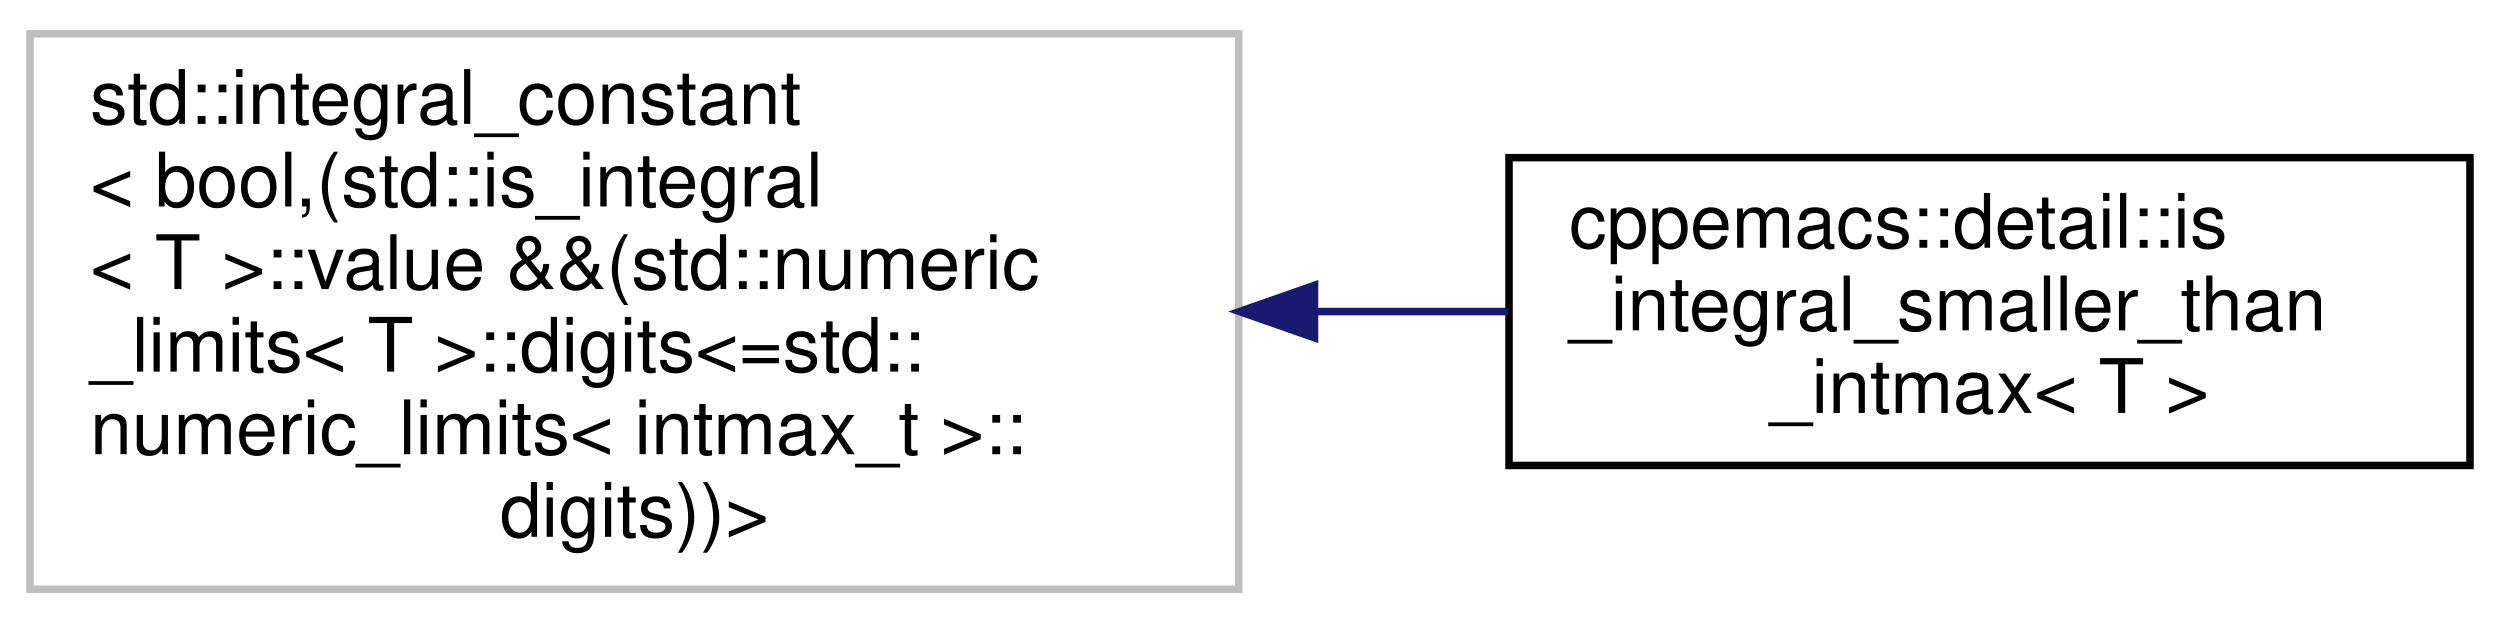
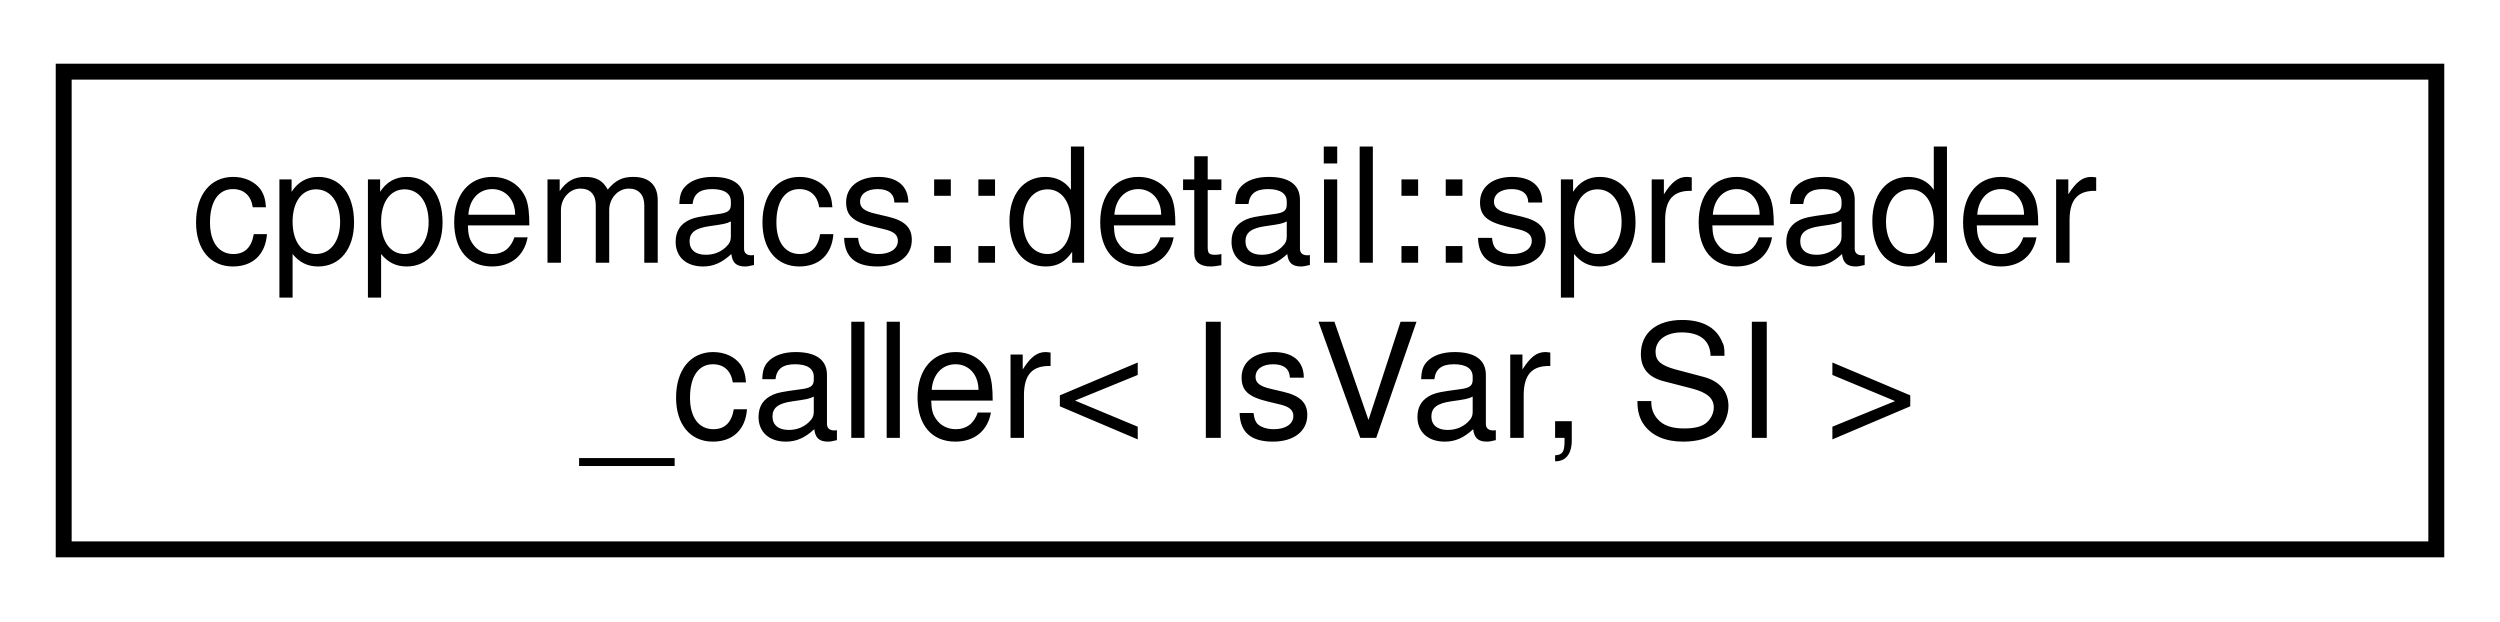
- <svg xmlns="http://www.w3.org/2000/svg" xmlns:xlink="http://www.w3.org/1999/xlink" width="333pt" height="83pt" viewBox="0.00 0.00 333.00 83.00">
-   <g id="graph0" class="graph" transform="scale(1 1) rotate(0) translate(4 79)">
+ <svg xmlns="http://www.w3.org/2000/svg" xmlns:xlink="http://www.w3.org/1999/xlink" width="157pt" height="39pt" viewBox="0.00 0.00 157.00 39.00">
+   <g id="graph0" class="graph" transform="scale(1 1) rotate(0) translate(4 35)">
    <g id="node1" class="node">
      <g id="a_node1">
-         <a xlink:title=" ">
-           <polygon fill="none" stroke="#bfbfbf" points="0,-0.5 0,-74.5 161,-74.5 161,-0.5 0,-0.5" />
-           <text text-anchor="start" x="8" y="-62.5" font-family="Helvetica,sans-Serif" font-size="10.00">std::integral_constant</text>
-           <text text-anchor="start" x="8" y="-51.5" font-family="Helvetica,sans-Serif" font-size="10.00">&lt; bool,(std::is_integral</text>
-           <text text-anchor="start" x="8" y="-40.5" font-family="Helvetica,sans-Serif" font-size="10.00">&lt; T &gt;::value &amp;&amp;(std::numeric</text>
-           <text text-anchor="start" x="8" y="-29.5" font-family="Helvetica,sans-Serif" font-size="10.00">_limits&lt; T &gt;::digits&lt;=std::</text>
-           <text text-anchor="start" x="8" y="-18.5" font-family="Helvetica,sans-Serif" font-size="10.00">numeric_limits&lt; intmax_t &gt;::</text>
-           <text text-anchor="middle" x="80.5" y="-7.5" font-family="Helvetica,sans-Serif" font-size="10.00">digits))&gt;</text>
+         <a xlink:href="structcppemacs_1_1detail_1_1spreader__caller.html" target="_top" xlink:title=" ">
+           <polygon fill="none" stroke="black" points="0,-0.5 0,-30.5 149,-30.5 149,-0.5 0,-0.5" />
+           <text text-anchor="start" x="8" y="-18.5" font-family="Helvetica,sans-Serif" font-size="10.00">cppemacs::detail::spreader</text>
+           <text text-anchor="middle" x="74.5" y="-7.5" font-family="Helvetica,sans-Serif" font-size="10.00">_caller&lt; IsVar, SI &gt;</text>
        </a>
      </g>
    </g>
-     <g id="node2" class="node">
-       <g id="a_node2">
-         <a xlink:href="structcppemacs_1_1detail_1_1is__integral__smaller__than__intmax.html" target="_top" xlink:title=" ">
-           <polygon fill="none" stroke="black" points="197,-17 197,-58 325,-58 325,-17 197,-17" />
-           <text text-anchor="start" x="205" y="-46" font-family="Helvetica,sans-Serif" font-size="10.00">cppemacs::detail::is</text>
-           <text text-anchor="start" x="205" y="-35" font-family="Helvetica,sans-Serif" font-size="10.00">_integral_smaller_than</text>
-           <text text-anchor="middle" x="261" y="-24" font-family="Helvetica,sans-Serif" font-size="10.00">_intmax&lt; T &gt;</text>
-         </a>
-       </g>
-     </g>
-     <g id="edge1" class="edge">
-       <path fill="none" stroke="midnightblue" d="M171.25,-37.5C179.91,-37.5 188.57,-37.5 196.9,-37.5" />
-       <polygon fill="midnightblue" stroke="midnightblue" points="171.09,-34 161.09,-37.5 171.09,-41 171.09,-34" />
-     </g>
  </g>
</svg>
